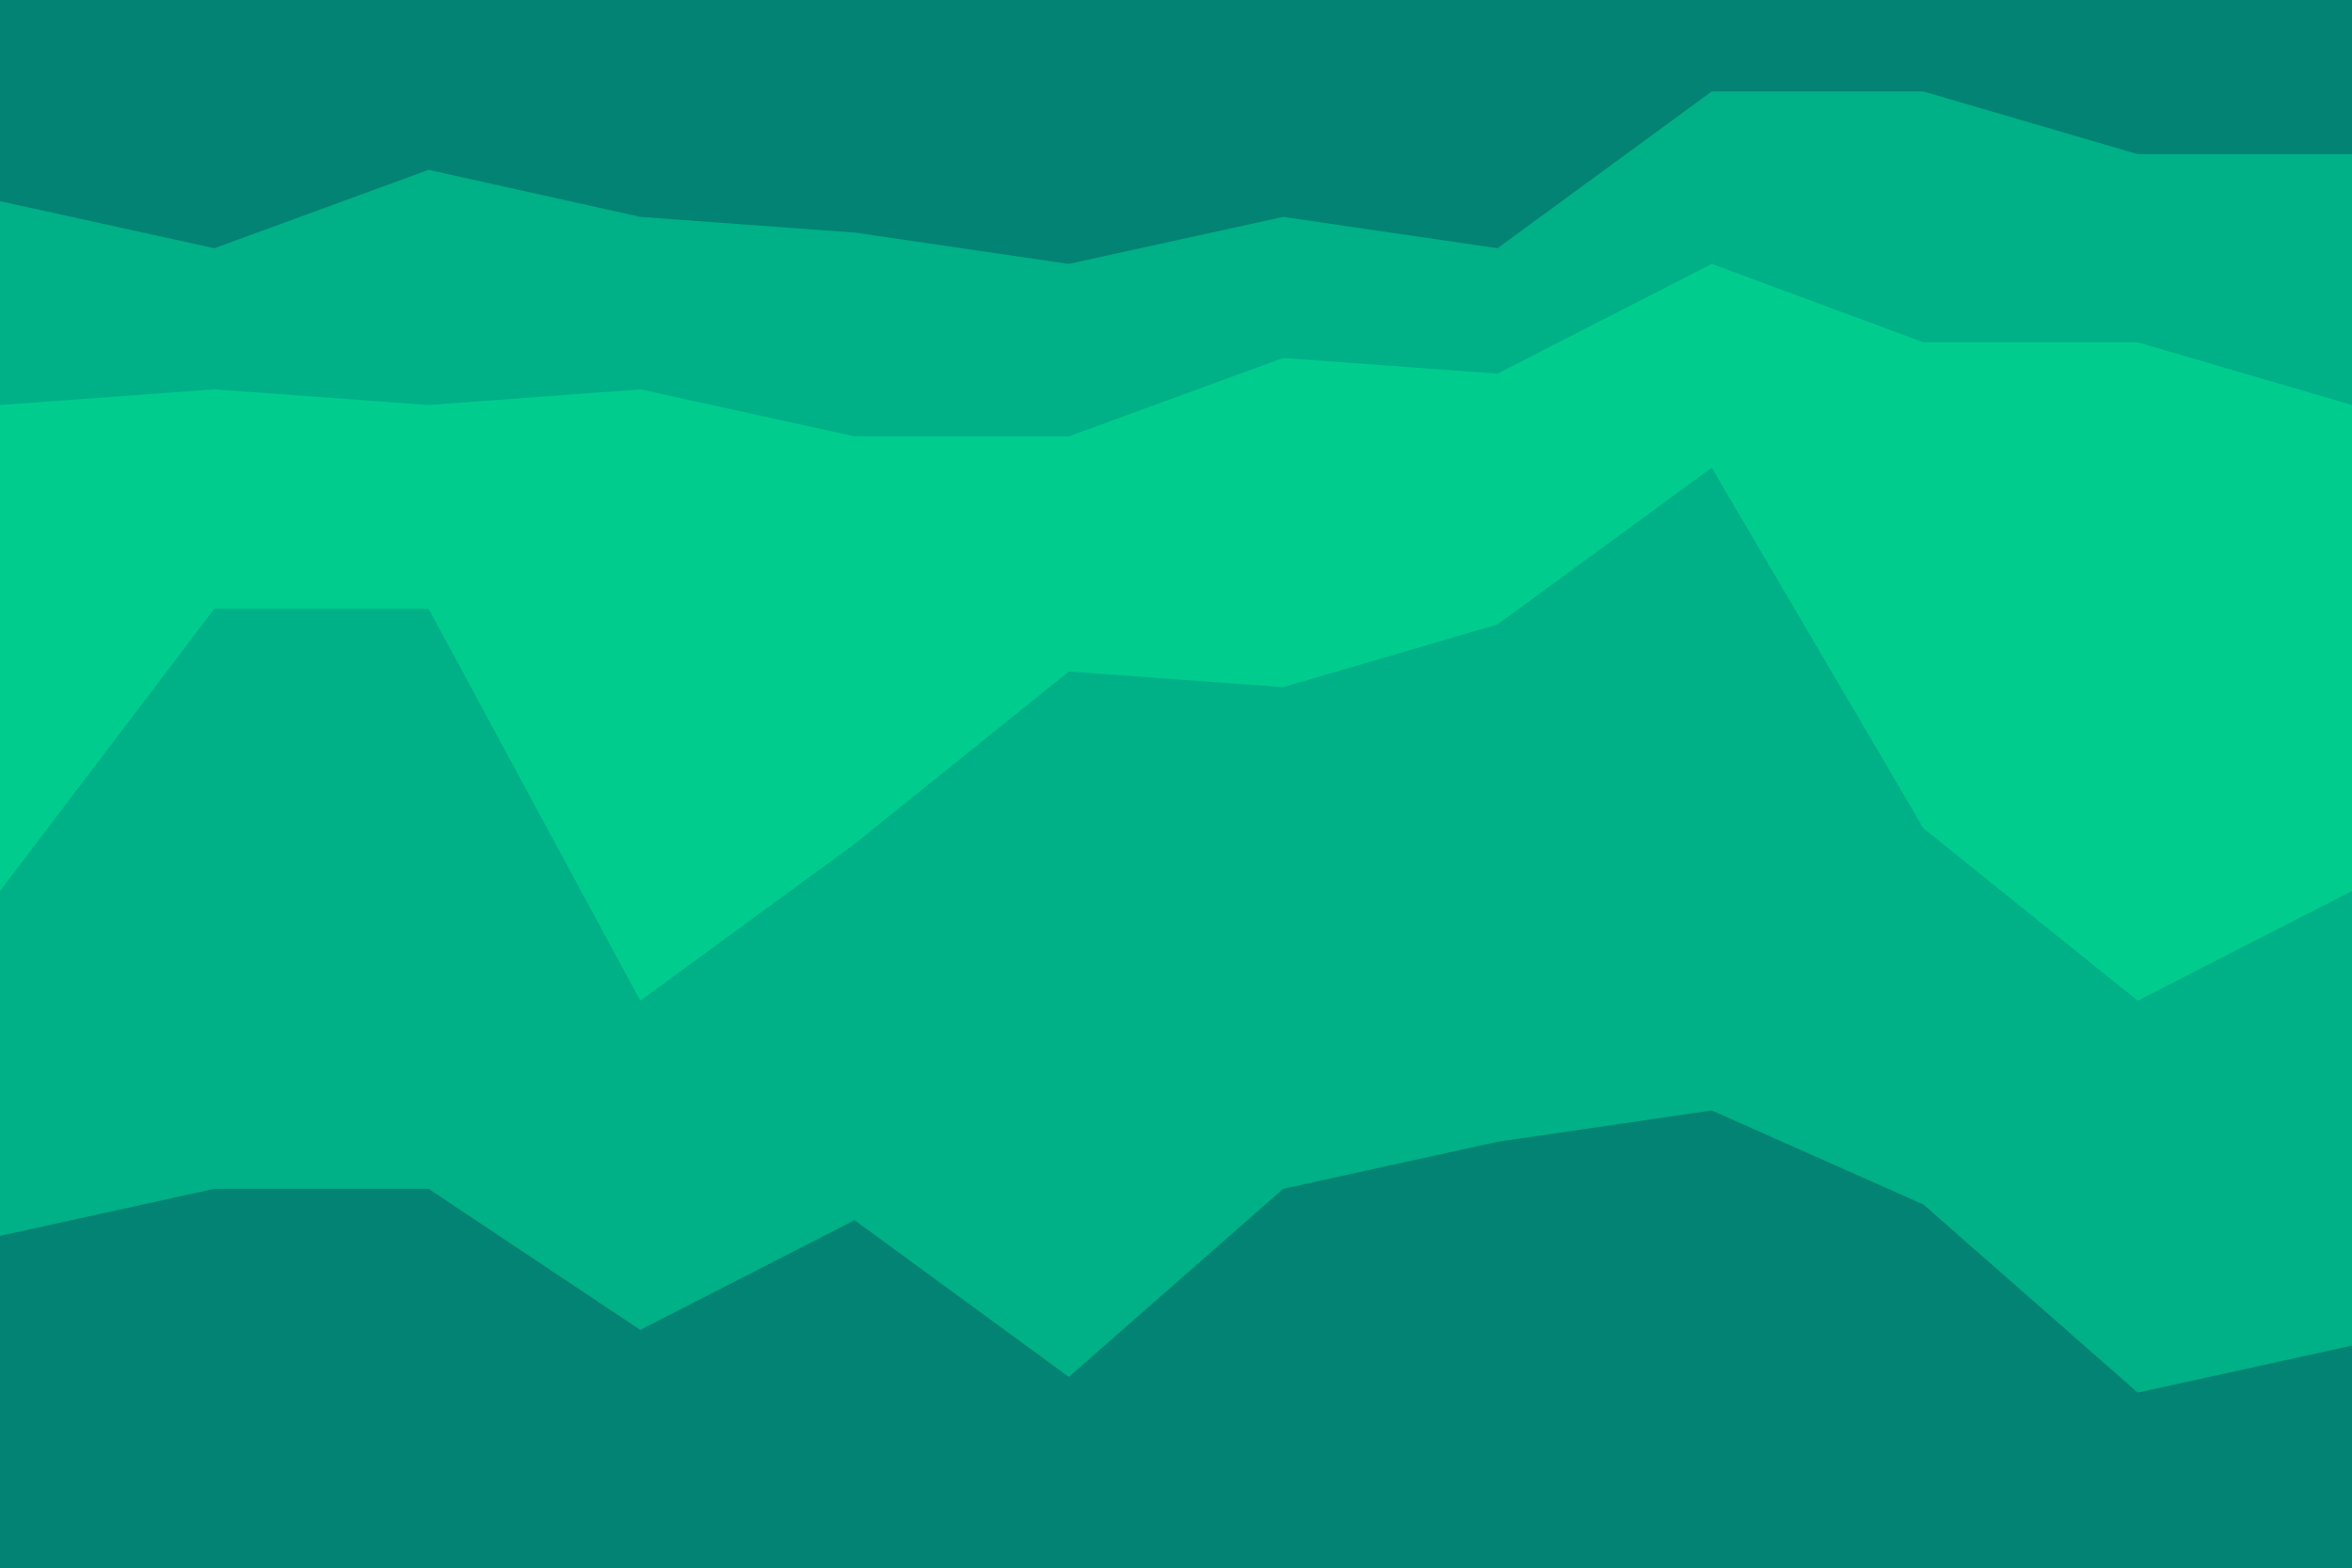
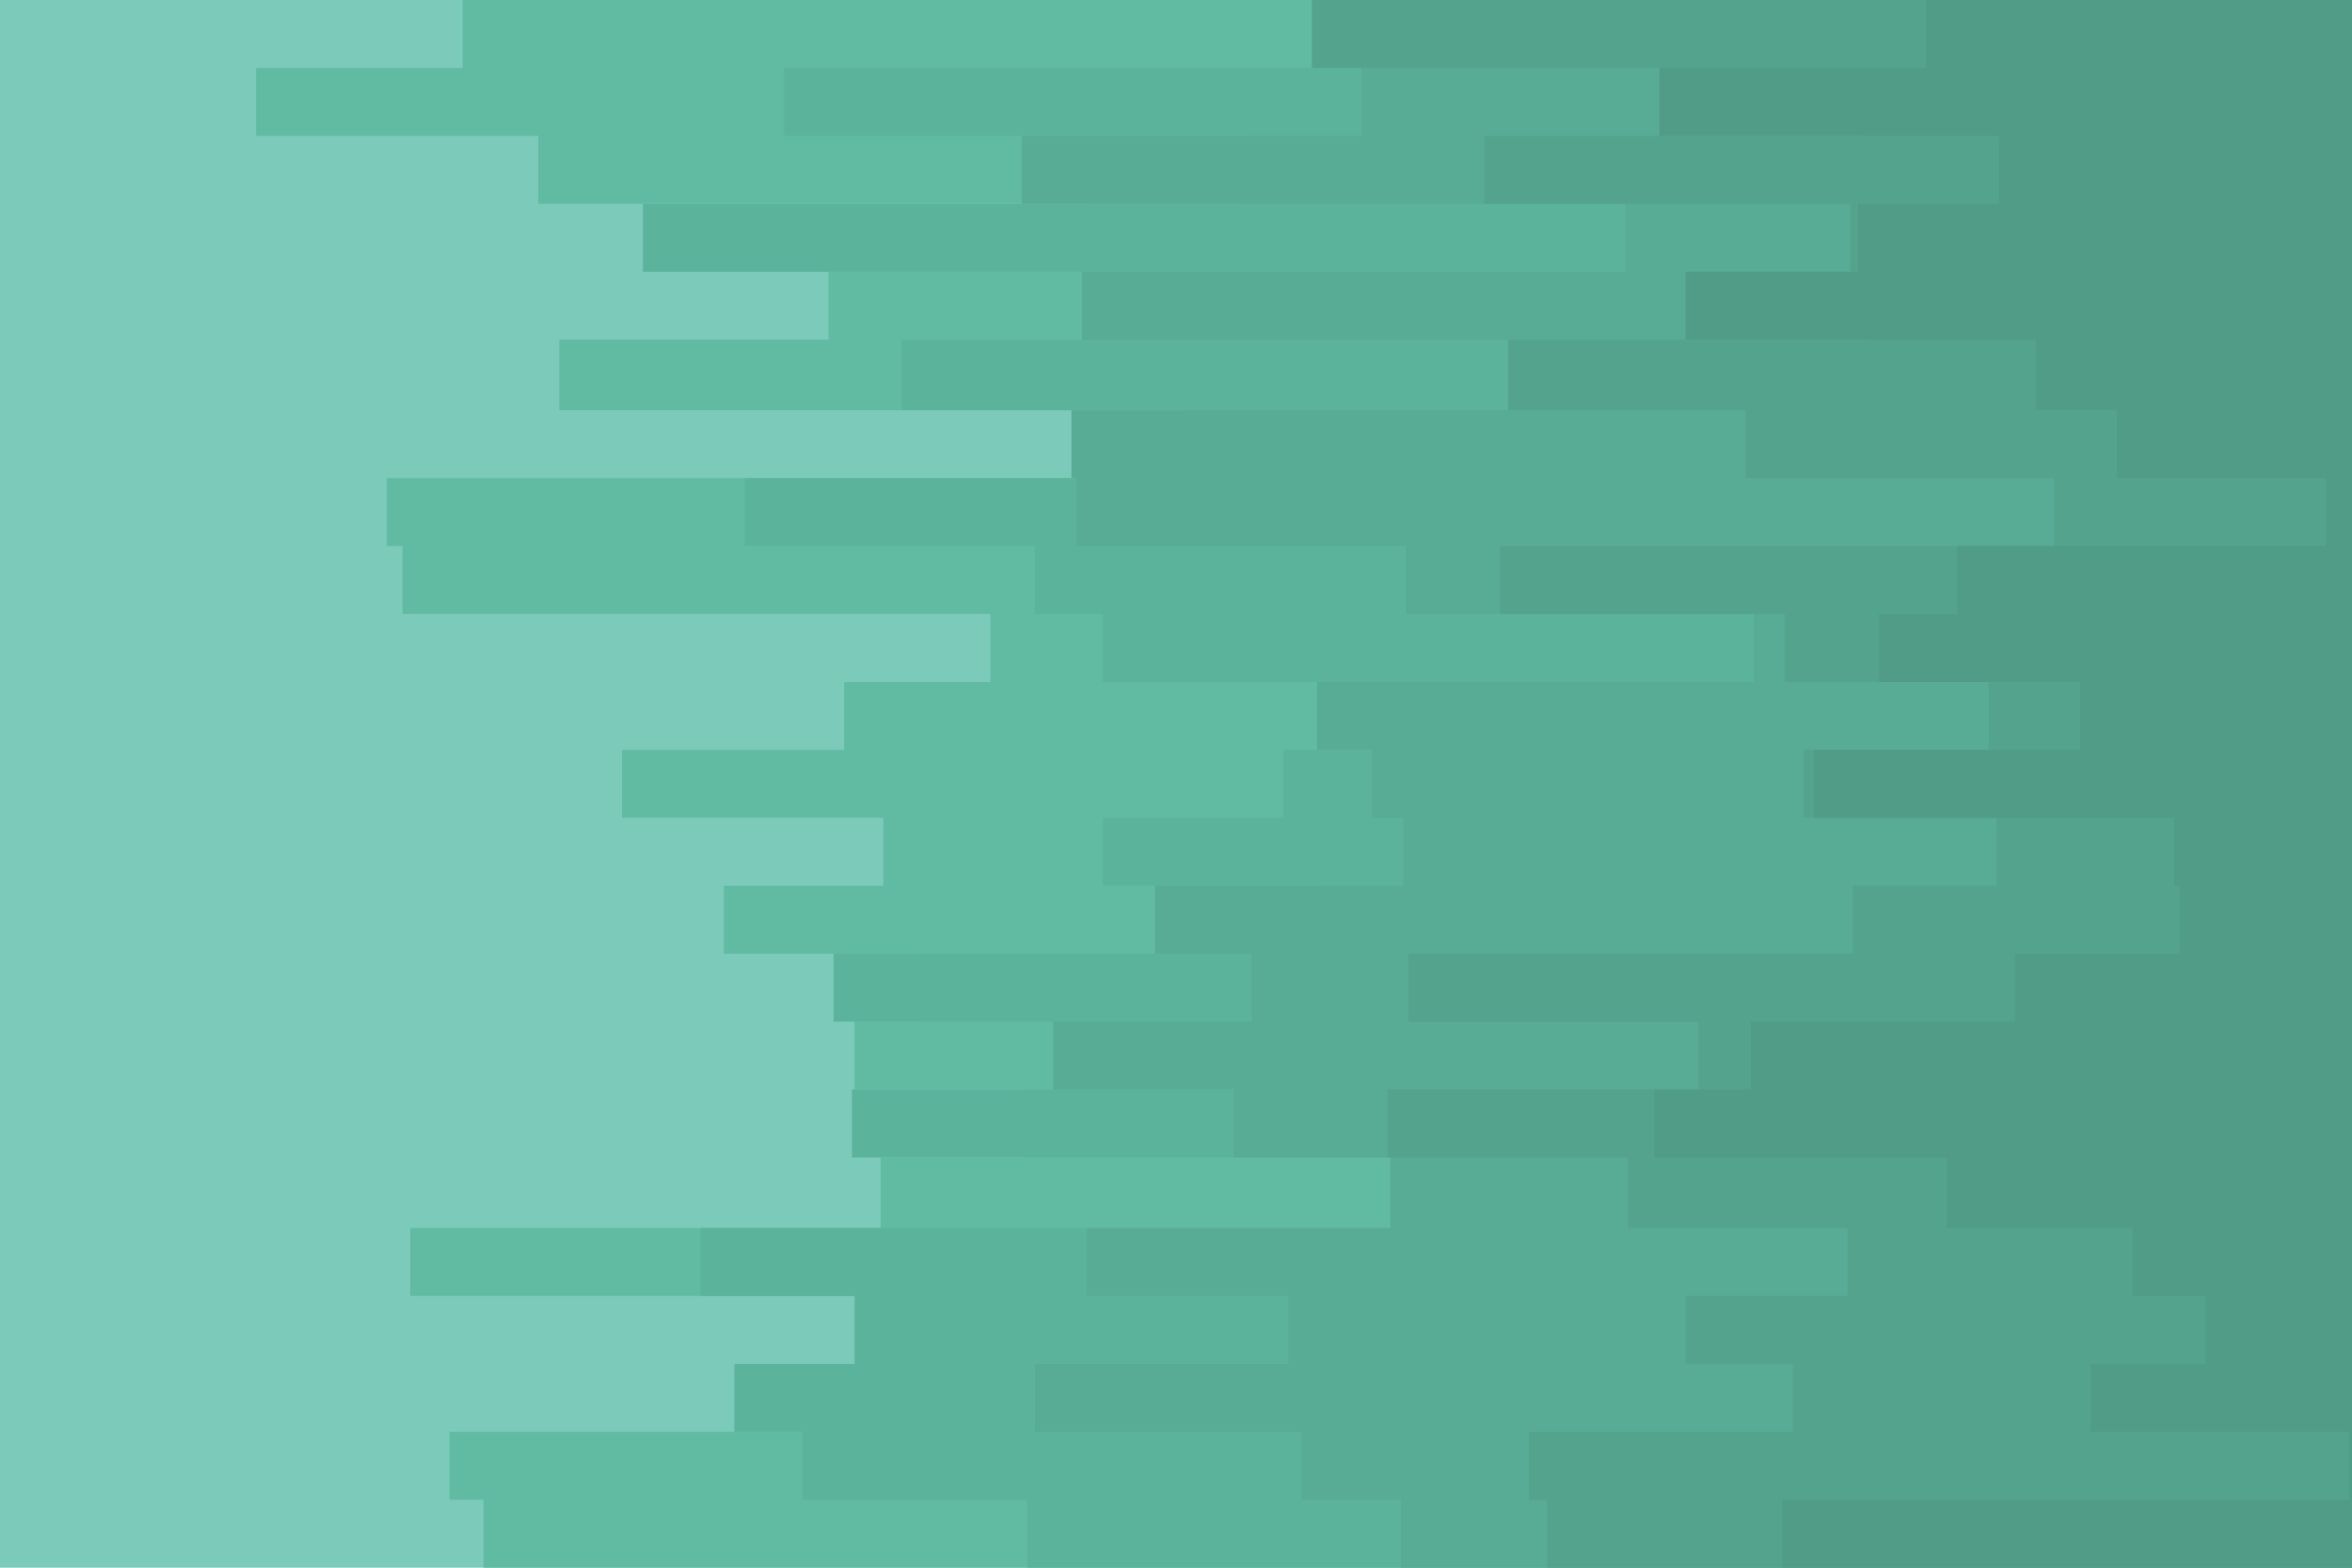
<svg xmlns="http://www.w3.org/2000/svg" id="visual" viewBox="0 0 900 600" width="900" height="600" version="1.1">
-   <path d="M0 79L82 97L164 67L245 85L327 91L409 103L491 85L573 97L655 37L736 37L818 61L900 61L900 0L818 0L736 0L655 0L573 0L491 0L409 0L327 0L245 0L164 0L82 0L0 0Z" fill="#038373" />
-   <path d="M0 157L82 151L164 157L245 151L327 169L409 169L491 139L573 145L655 103L736 133L818 133L900 157L900 59L818 59L736 35L655 35L573 95L491 83L409 101L327 89L245 83L164 65L82 95L0 77Z" fill="#00b087" />
-   <path d="M0 343L82 235L164 235L245 385L327 325L409 259L491 265L573 241L655 181L736 319L818 385L900 343L900 155L818 131L736 131L655 101L573 143L491 137L409 167L327 167L245 149L164 155L82 149L0 155Z" fill="#00cc8e" />
-   <path d="M0 475L82 457L164 457L245 511L327 469L409 529L491 457L573 439L655 427L736 463L818 535L900 517L900 341L818 383L736 317L655 179L573 239L491 263L409 257L327 323L245 383L164 233L82 233L0 341Z" fill="#00b087" />
-   <path d="M0 601L82 601L164 601L245 601L327 601L409 601L491 601L573 601L655 601L736 601L818 601L900 601L900 515L818 533L736 461L655 425L573 437L491 455L409 527L327 467L245 509L164 455L82 455L0 473Z" fill="#038373" />
+   <rect x="0" y="0" width="900" height="600" fill="#7CCBBA" />
+   <path d="M151 600L185 600L185 574L172 574L172 548L377 548L377 522L342 522L342 496L157 496L157 470L337 470L337 443L391 443L391 417L327 417L327 391L352 391L352 365L277 365L277 339L338 339L338 313L238 313L238 287L323 287L323 261L379 261L379 235L154 235L154 209L148 209L148 183L453 183L453 157L214 157L214 130L317 130L317 104L415 104L415 78L206 78L206 52L98 52L98 26L177 26L177 0L900 0L900 26L900 26L900 52L900 52L900 78L900 78L900 104L900 104L900 130L900 130L900 157L900 157L900 183L900 183L900 209L900 209L900 235L900 235L900 261L900 261L900 287L900 287L900 313L900 313L900 339L900 339L900 365L900 365L900 391L900 391L900 417L900 417L900 443L900 443L900 470L900 470L900 496L900 496L900 522L900 522L900 548L900 548L900 574L900 574L900 600L900 600Z" fill="#60bba2" />
+   <path d="M525 600L393 600L393 574L307 574L307 548L281 548L281 522L327 522L327 496L268 496L268 470L557 470L557 443L326 443L326 417L509 417L509 391L319 391L319 365L504 365L504 339L422 339L422 313L491 313L491 287L546 287L546 261L422 261L422 235L396 235L396 209L285 209L285 183L503 183L503 157L345 157L345 130L501 130L501 104L246 104L246 78L475 78L475 52L300 52L300 26L536 26L536 0L900 0L900 26L900 26L900 52L900 52L900 78L900 78L900 104L900 104L900 130L900 130L900 157L900 157L900 183L900 183L900 209L900 209L900 235L900 235L900 261L900 261L900 287L900 287L900 313L900 313L900 339L900 339L900 365L900 365L900 391L900 391L900 417L900 417L900 443L900 443L900 470L900 470L900 496L900 496L900 522L900 522L900 548L900 548L900 574L900 574L900 600L900 600Z" fill="#5cb39b" />
+   <path d="M653 600L536 600L536 574L498 574L498 548L396 548L396 522L493 522L493 496L416 496L416 470L532 470L532 443L472 443L472 417L403 417L403 391L479 391L479 365L442 365L442 339L537 339L537 313L525 313L525 287L504 287L504 261L671 261L671 235L538 235L538 209L412 209L412 183L410 183L410 157L582 157L582 130L414 130L414 104L622 104L622 78L391 78L391 52L521 52L521 26L576 26L576 0L900 0L900 26L900 26L900 52L900 52L900 78L900 78L900 104L900 104L900 130L900 130L900 157L900 157L900 183L900 183L900 209L900 209L900 235L900 235L900 261L900 261L900 287L900 287L900 313L900 313L900 339L900 339L900 365L900 365L900 391L900 391L900 417L900 417L900 443L900 443L900 470L900 470L900 496L900 496L900 522L900 522L900 548L900 548L900 574L900 574L900 600L900 600Z" fill="#58ab94" />
+   <path d="M768 600L592 600L592 574L585 574L585 548L686 548L686 522L645 522L645 496L707 496L707 470L623 470L623 443L531 443L531 417L650 417L650 391L539 391L539 365L709 365L709 339L764 339L764 313L690 313L690 287L761 287L761 261L683 261L683 235L574 235L574 209L786 209L786 183L668 183L668 157L577 157L577 130L714 130L714 104L708 104L708 78L568 78L568 52L712 52L712 26L502 26L502 0L900 0L900 26L900 26L900 52L900 52L900 78L900 78L900 104L900 104L900 130L900 130L900 157L900 157L900 183L900 183L900 209L900 209L900 235L900 235L900 261L900 261L900 287L900 287L900 313L900 313L900 339L900 339L900 365L900 365L900 391L900 391L900 417L900 417L900 443L900 443L900 470L900 470L900 496L900 496L900 522L900 522L900 548L900 548L900 574L900 574L900 600L900 600Z" fill="#54a38d" />
+   <path d="M764 600L682 600L682 574L899 574L899 548L800 548L800 522L844 522L844 496L816 496L816 470L745 470L745 443L633 443L633 417L670 417L670 391L771 391L771 365L834 365L834 339L832 339L832 313L694 313L694 287L796 287L796 261L719 261L719 235L749 235L749 209L890 209L890 183L810 183L810 157L779 157L779 130L645 130L645 104L711 104L711 78L765 78L765 52L635 52L635 26L737 26L737 0L900 0L900 26L900 26L900 52L900 52L900 78L900 78L900 104L900 104L900 130L900 130L900 157L900 157L900 183L900 183L900 209L900 209L900 235L900 235L900 261L900 261L900 287L900 287L900 313L900 313L900 339L900 339L900 365L900 365L900 391L900 391L900 417L900 417L900 443L900 443L900 470L900 470L900 496L900 496L900 522L900 522L900 548L900 548L900 574L900 574L900 600L900 600Z" fill="#519c87" />
</svg>
